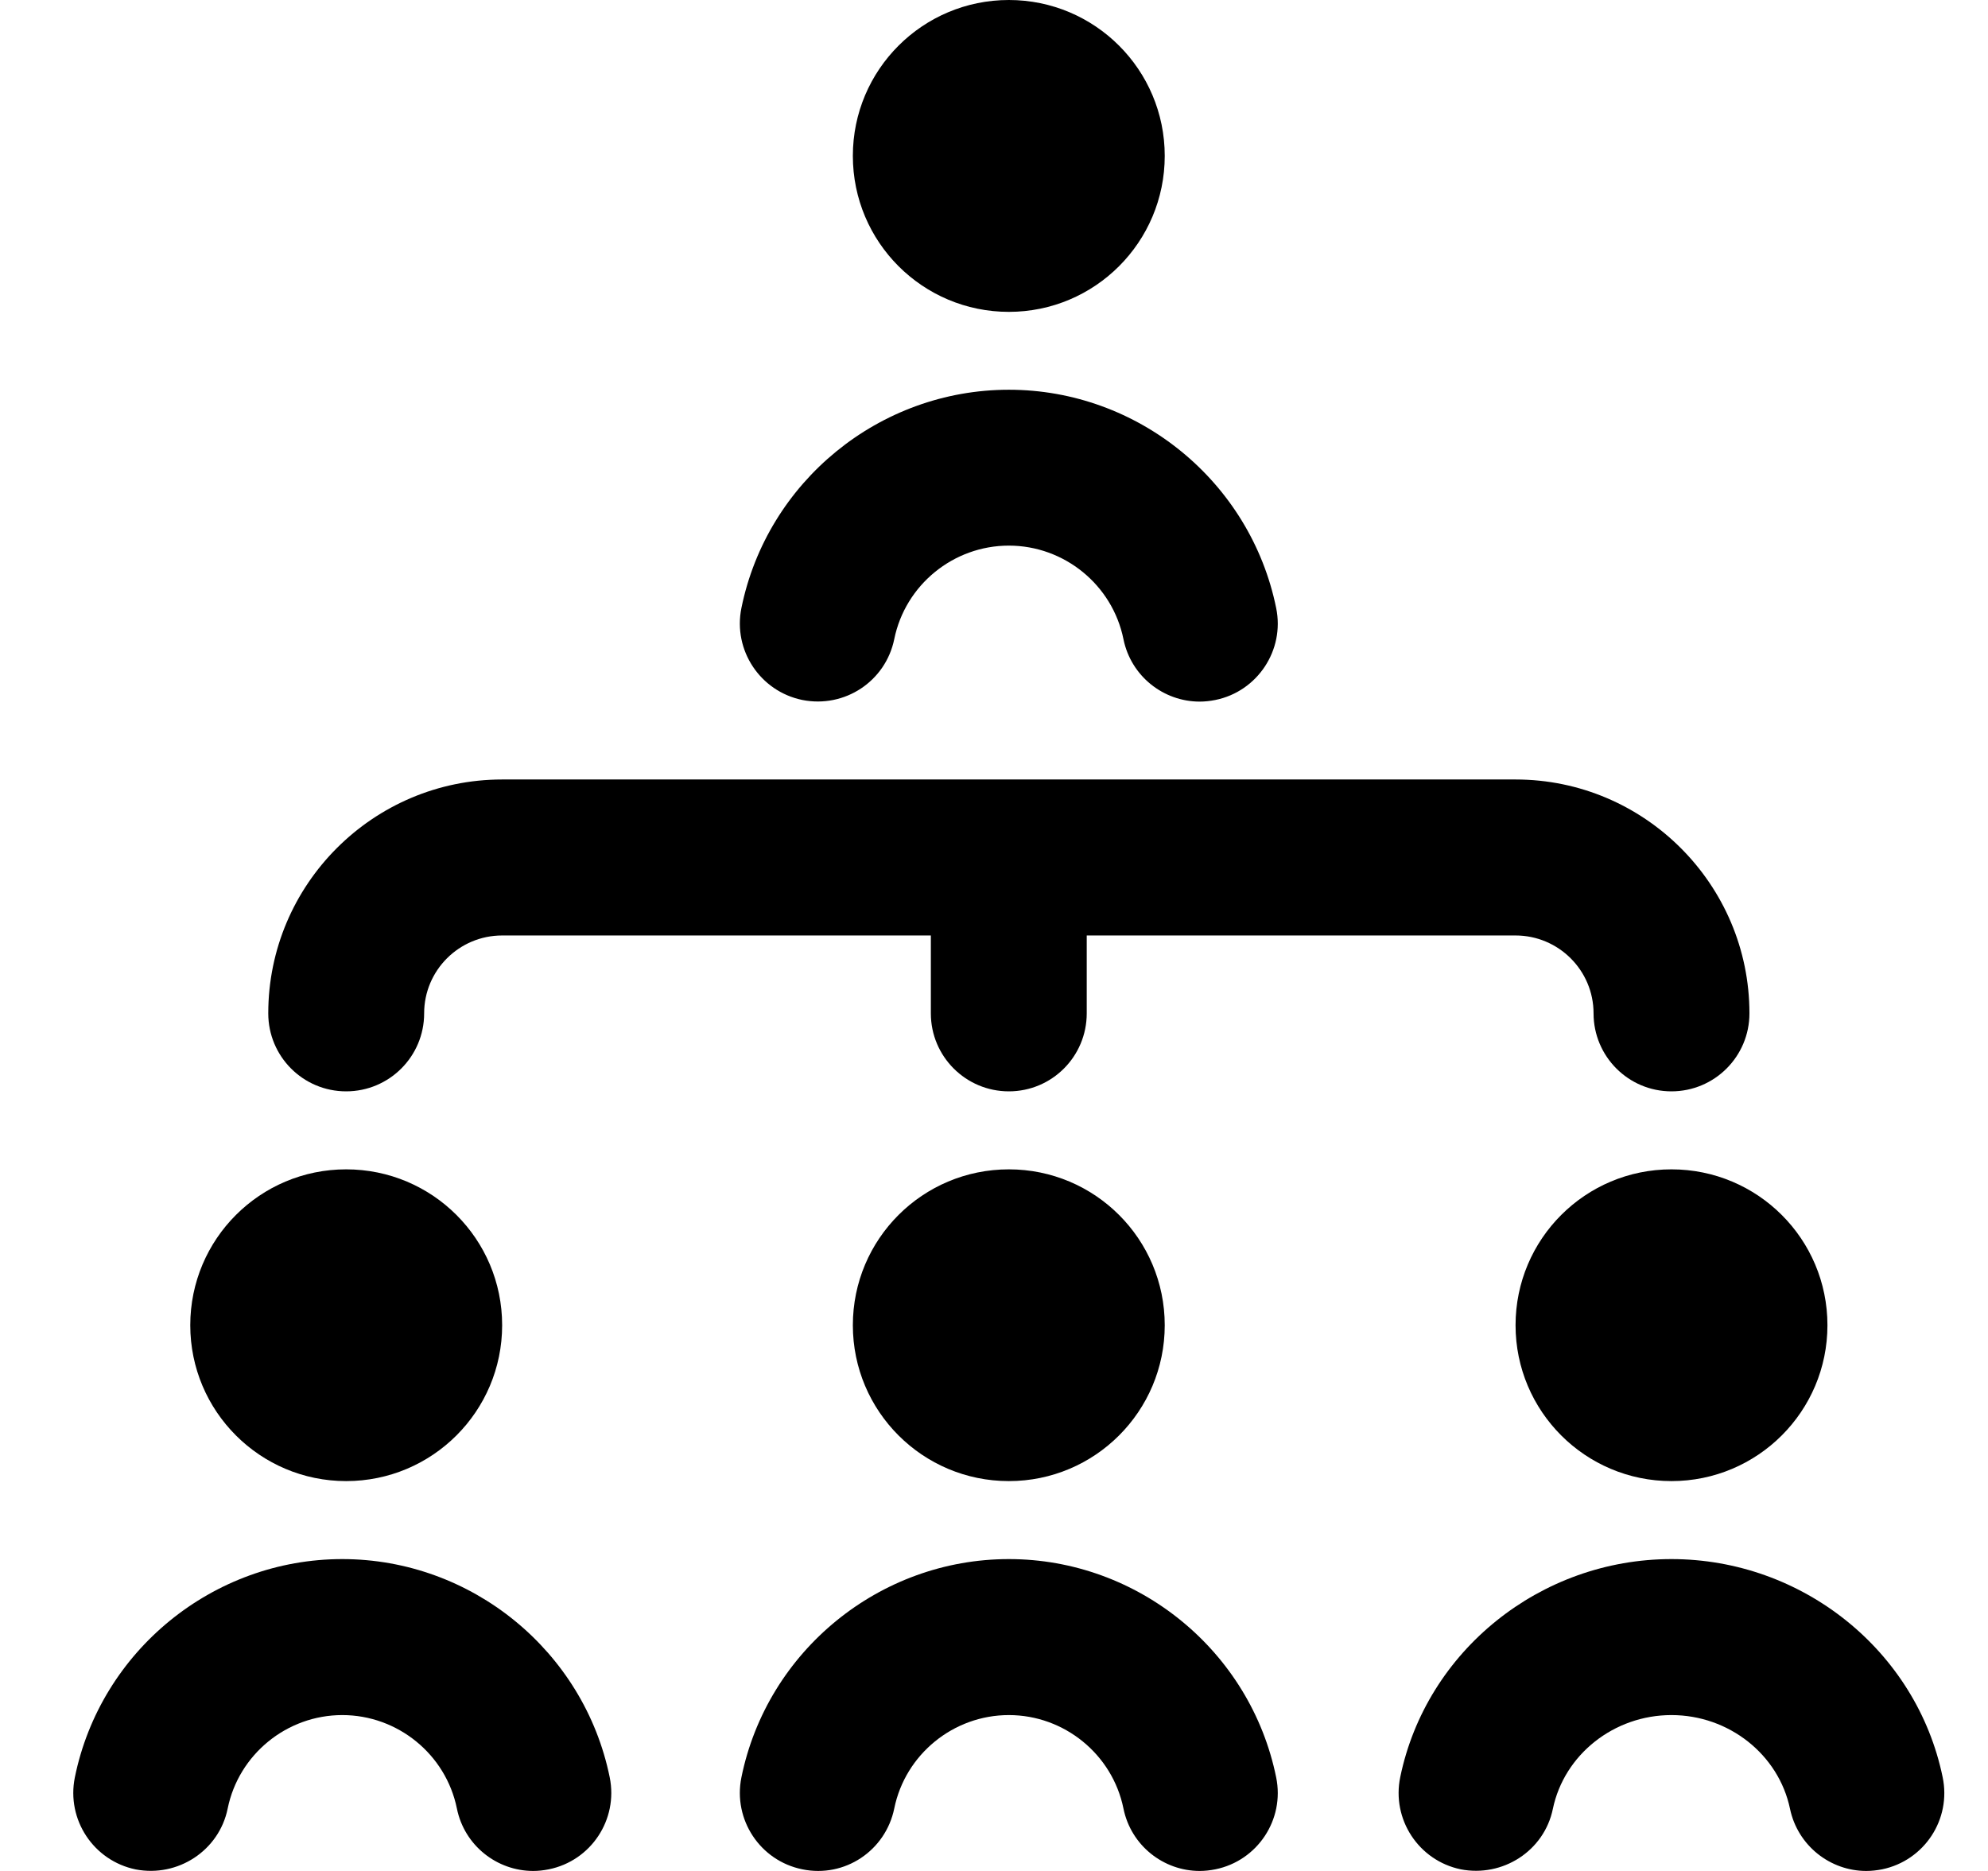
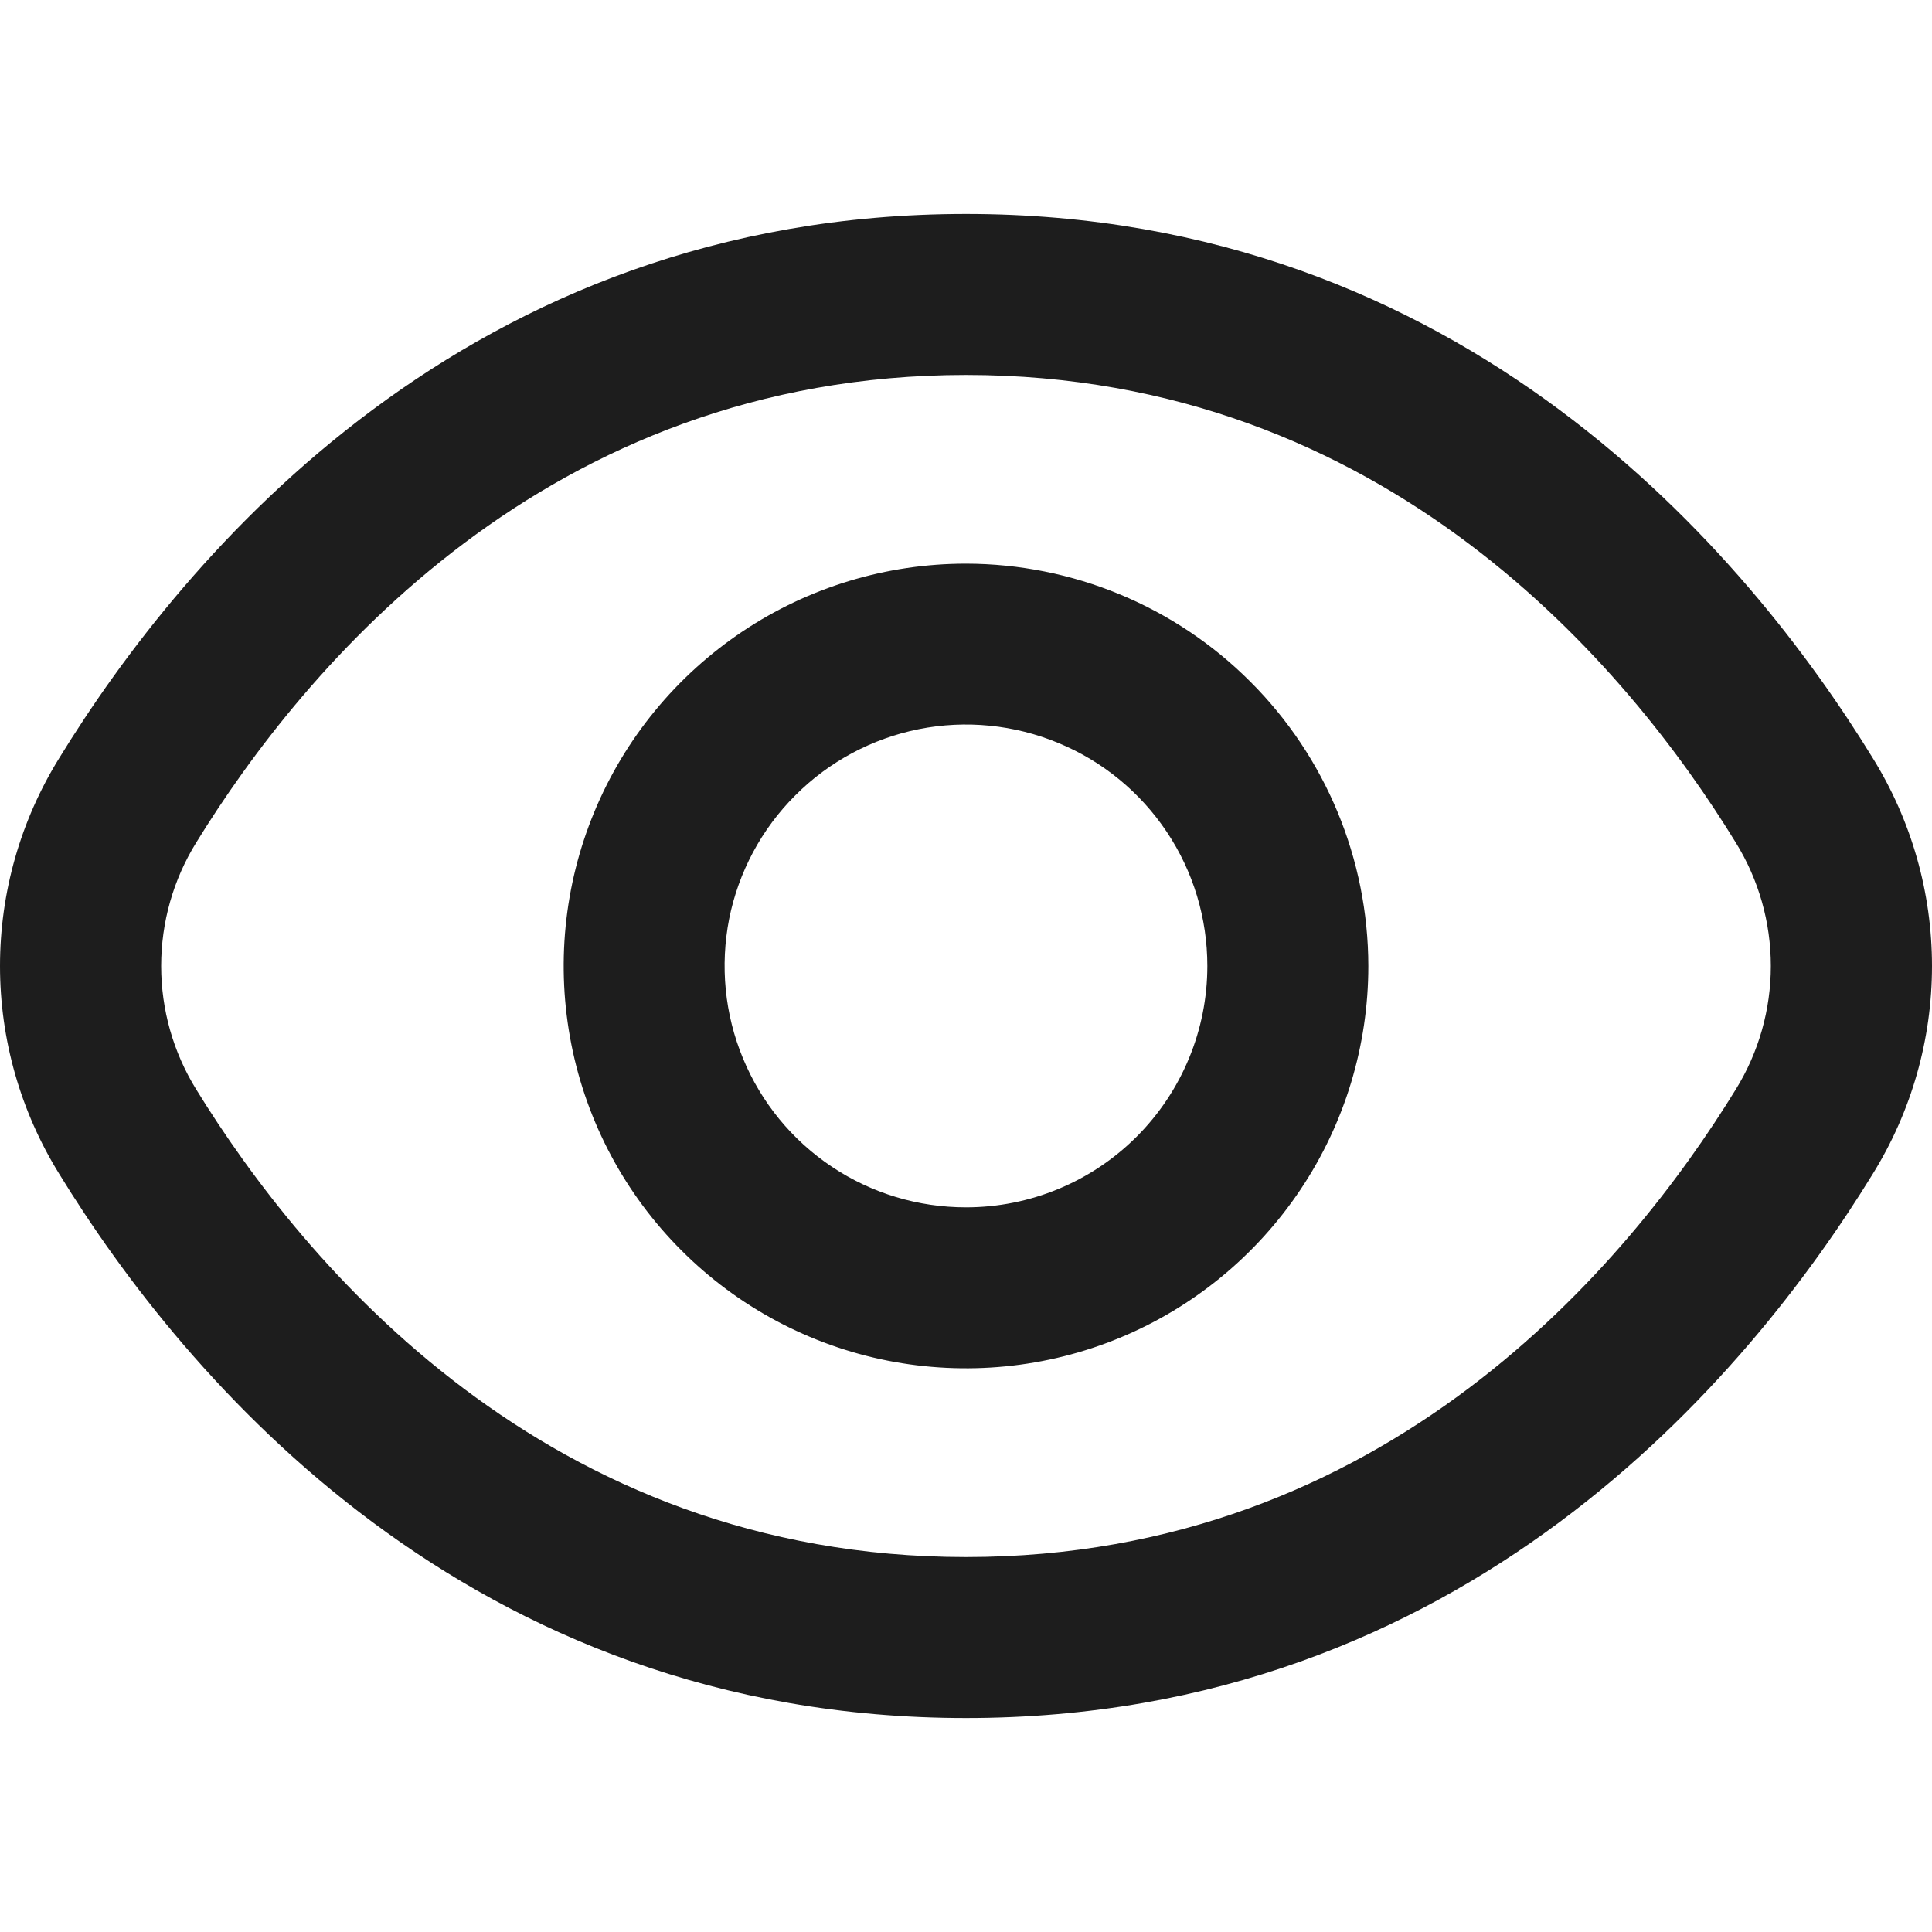
- <svg xmlns="http://www.w3.org/2000/svg" width="17" height="16" viewBox="0 0 17 16" fill="none">
-   <path d="M1.627 11.333C1.627 10.596 2.224 10 2.96 10C3.697 10 4.294 10.596 4.294 11.333C4.294 12.069 3.697 12.666 2.96 12.666C2.224 12.666 1.627 12.069 1.627 11.333ZM7.293 11.333C7.293 12.069 7.89 12.666 8.627 12.666C9.363 12.666 9.96 12.069 9.96 11.333C9.96 10.596 9.363 10 8.627 10C7.89 10 7.293 10.596 7.293 11.333ZM8.627 2.667C9.363 2.667 9.96 2.07 9.96 1.333C9.96 0.597 9.363 0 8.627 0C7.89 0 7.293 0.597 7.293 1.333C7.293 2.07 7.89 2.667 8.627 2.667ZM12.96 11.333C12.96 12.069 13.557 12.666 14.293 12.666C15.03 12.666 15.627 12.069 15.627 11.333C15.627 10.596 15.03 10 14.293 10C13.557 10 12.96 10.596 12.96 11.333ZM2.96 9.333C3.328 9.333 3.627 9.035 3.627 8.666C3.627 8.298 3.926 8 4.294 8H7.96V8.666C7.96 9.035 8.259 9.333 8.627 9.333C8.995 9.333 9.293 9.035 9.293 8.666V8H12.96C13.327 8 13.627 8.298 13.627 8.666C13.627 9.034 13.925 9.333 14.293 9.333C14.661 9.333 14.96 9.035 14.96 8.666C14.96 7.564 14.062 6.666 12.96 6.666H4.294C3.191 6.666 2.294 7.564 2.294 8.666C2.294 9.035 2.592 9.333 2.96 9.333ZM8.627 13.333C7.522 13.333 6.56 14.118 6.34 15.2C6.267 15.561 6.5 15.913 6.861 15.986C7.224 16.061 7.573 15.826 7.647 15.466C7.741 15.003 8.153 14.667 8.627 14.667C9.101 14.667 9.513 15.003 9.607 15.466C9.671 15.782 9.949 16 10.259 16C10.303 16 10.348 15.995 10.393 15.986C10.753 15.913 10.987 15.561 10.913 15.2C10.693 14.118 9.732 13.333 8.627 13.333ZM6.861 5.986C7.224 6.058 7.573 5.826 7.647 5.466C7.741 5.002 8.153 4.666 8.627 4.666C9.101 4.666 9.513 5.002 9.607 5.466C9.671 5.782 9.949 6 10.259 6C10.303 6 10.348 5.995 10.393 5.986C10.753 5.913 10.987 5.56 10.913 5.2C10.693 4.118 9.732 3.333 8.627 3.333C7.521 3.333 6.56 4.118 6.34 5.2C6.267 5.56 6.5 5.912 6.861 5.986ZM2.927 13.333C1.822 13.333 0.86 14.118 0.64 15.2C0.567 15.561 0.8 15.913 1.161 15.987C1.521 16.056 1.874 15.826 1.947 15.466C2.041 15.003 2.453 14.667 2.927 14.667C3.401 14.667 3.813 15.003 3.907 15.466C3.971 15.782 4.249 16 4.56 16C4.604 16 4.648 15.995 4.693 15.986C5.054 15.913 5.287 15.561 5.214 15.2C4.994 14.118 4.032 13.333 2.927 13.333ZM16.612 15.197C16.389 14.117 15.413 13.333 14.293 13.333C13.173 13.333 12.197 14.117 11.974 15.197C11.899 15.558 12.131 15.911 12.491 15.986C12.85 16.056 13.205 15.829 13.279 15.469C13.376 15.004 13.802 14.667 14.293 14.667C14.784 14.667 15.21 15.004 15.307 15.469C15.373 15.783 15.65 16 15.959 16C16.004 16 16.049 15.995 16.095 15.986C16.456 15.911 16.688 15.558 16.612 15.197Z" fill="black" />
+ <svg xmlns="http://www.w3.org/2000/svg" width="12" height="12" viewBox="0 0 12 12" fill="none">
+   <path d="M11.633 4.71C10.858 3.447 9.095 1.329 6 1.329C2.905 1.329 1.142 3.447 0.367 4.71C0.127 5.098 0 5.544 0 6C0 6.456 0.127 6.902 0.367 7.29C1.142 8.553 2.905 10.671 6 10.671C9.095 10.671 10.858 8.553 11.633 7.29C11.873 6.902 12 6.456 12 6C12 5.544 11.873 5.098 11.633 4.71ZM10.781 6.767C10.116 7.849 8.609 9.671 6 9.671C3.391 9.671 1.885 7.849 1.219 6.767C1.076 6.536 1.001 6.271 1.001 6C1.001 5.729 1.076 5.464 1.219 5.233C1.885 4.151 3.391 2.329 6 2.329C8.609 2.329 10.116 4.149 10.781 5.233C10.924 5.464 10.999 5.729 10.999 6C10.999 6.271 10.924 6.536 10.781 6.767Z" fill="#1D1D1D" />
+   <path d="M6 3.501C5.506 3.501 5.023 3.647 4.612 3.922C4.201 4.197 3.88 4.587 3.691 5.044C3.502 5.5 3.453 6.003 3.549 6.488C3.645 6.972 3.883 7.418 4.233 7.767C4.582 8.117 5.028 8.355 5.512 8.451C5.997 8.547 6.5 8.498 6.956 8.309C7.413 8.12 7.803 7.799 8.078 7.388C8.353 6.977 8.499 6.494 8.499 6C8.498 5.337 8.235 4.702 7.766 4.234C7.298 3.765 6.663 3.502 6 3.501ZM6 7.499C5.703 7.499 5.414 7.412 5.167 7.247C4.92 7.082 4.728 6.848 4.615 6.574C4.501 6.3 4.472 5.998 4.529 5.707C4.587 5.417 4.73 5.149 4.94 4.94C5.149 4.73 5.417 4.587 5.707 4.529C5.998 4.471 6.3 4.501 6.574 4.615C6.848 4.728 7.082 4.92 7.247 5.167C7.412 5.414 7.499 5.703 7.499 6C7.499 6.398 7.341 6.779 7.06 7.06C6.779 7.341 6.398 7.499 6 7.499Z" fill="#1D1D1D" />
</svg>
